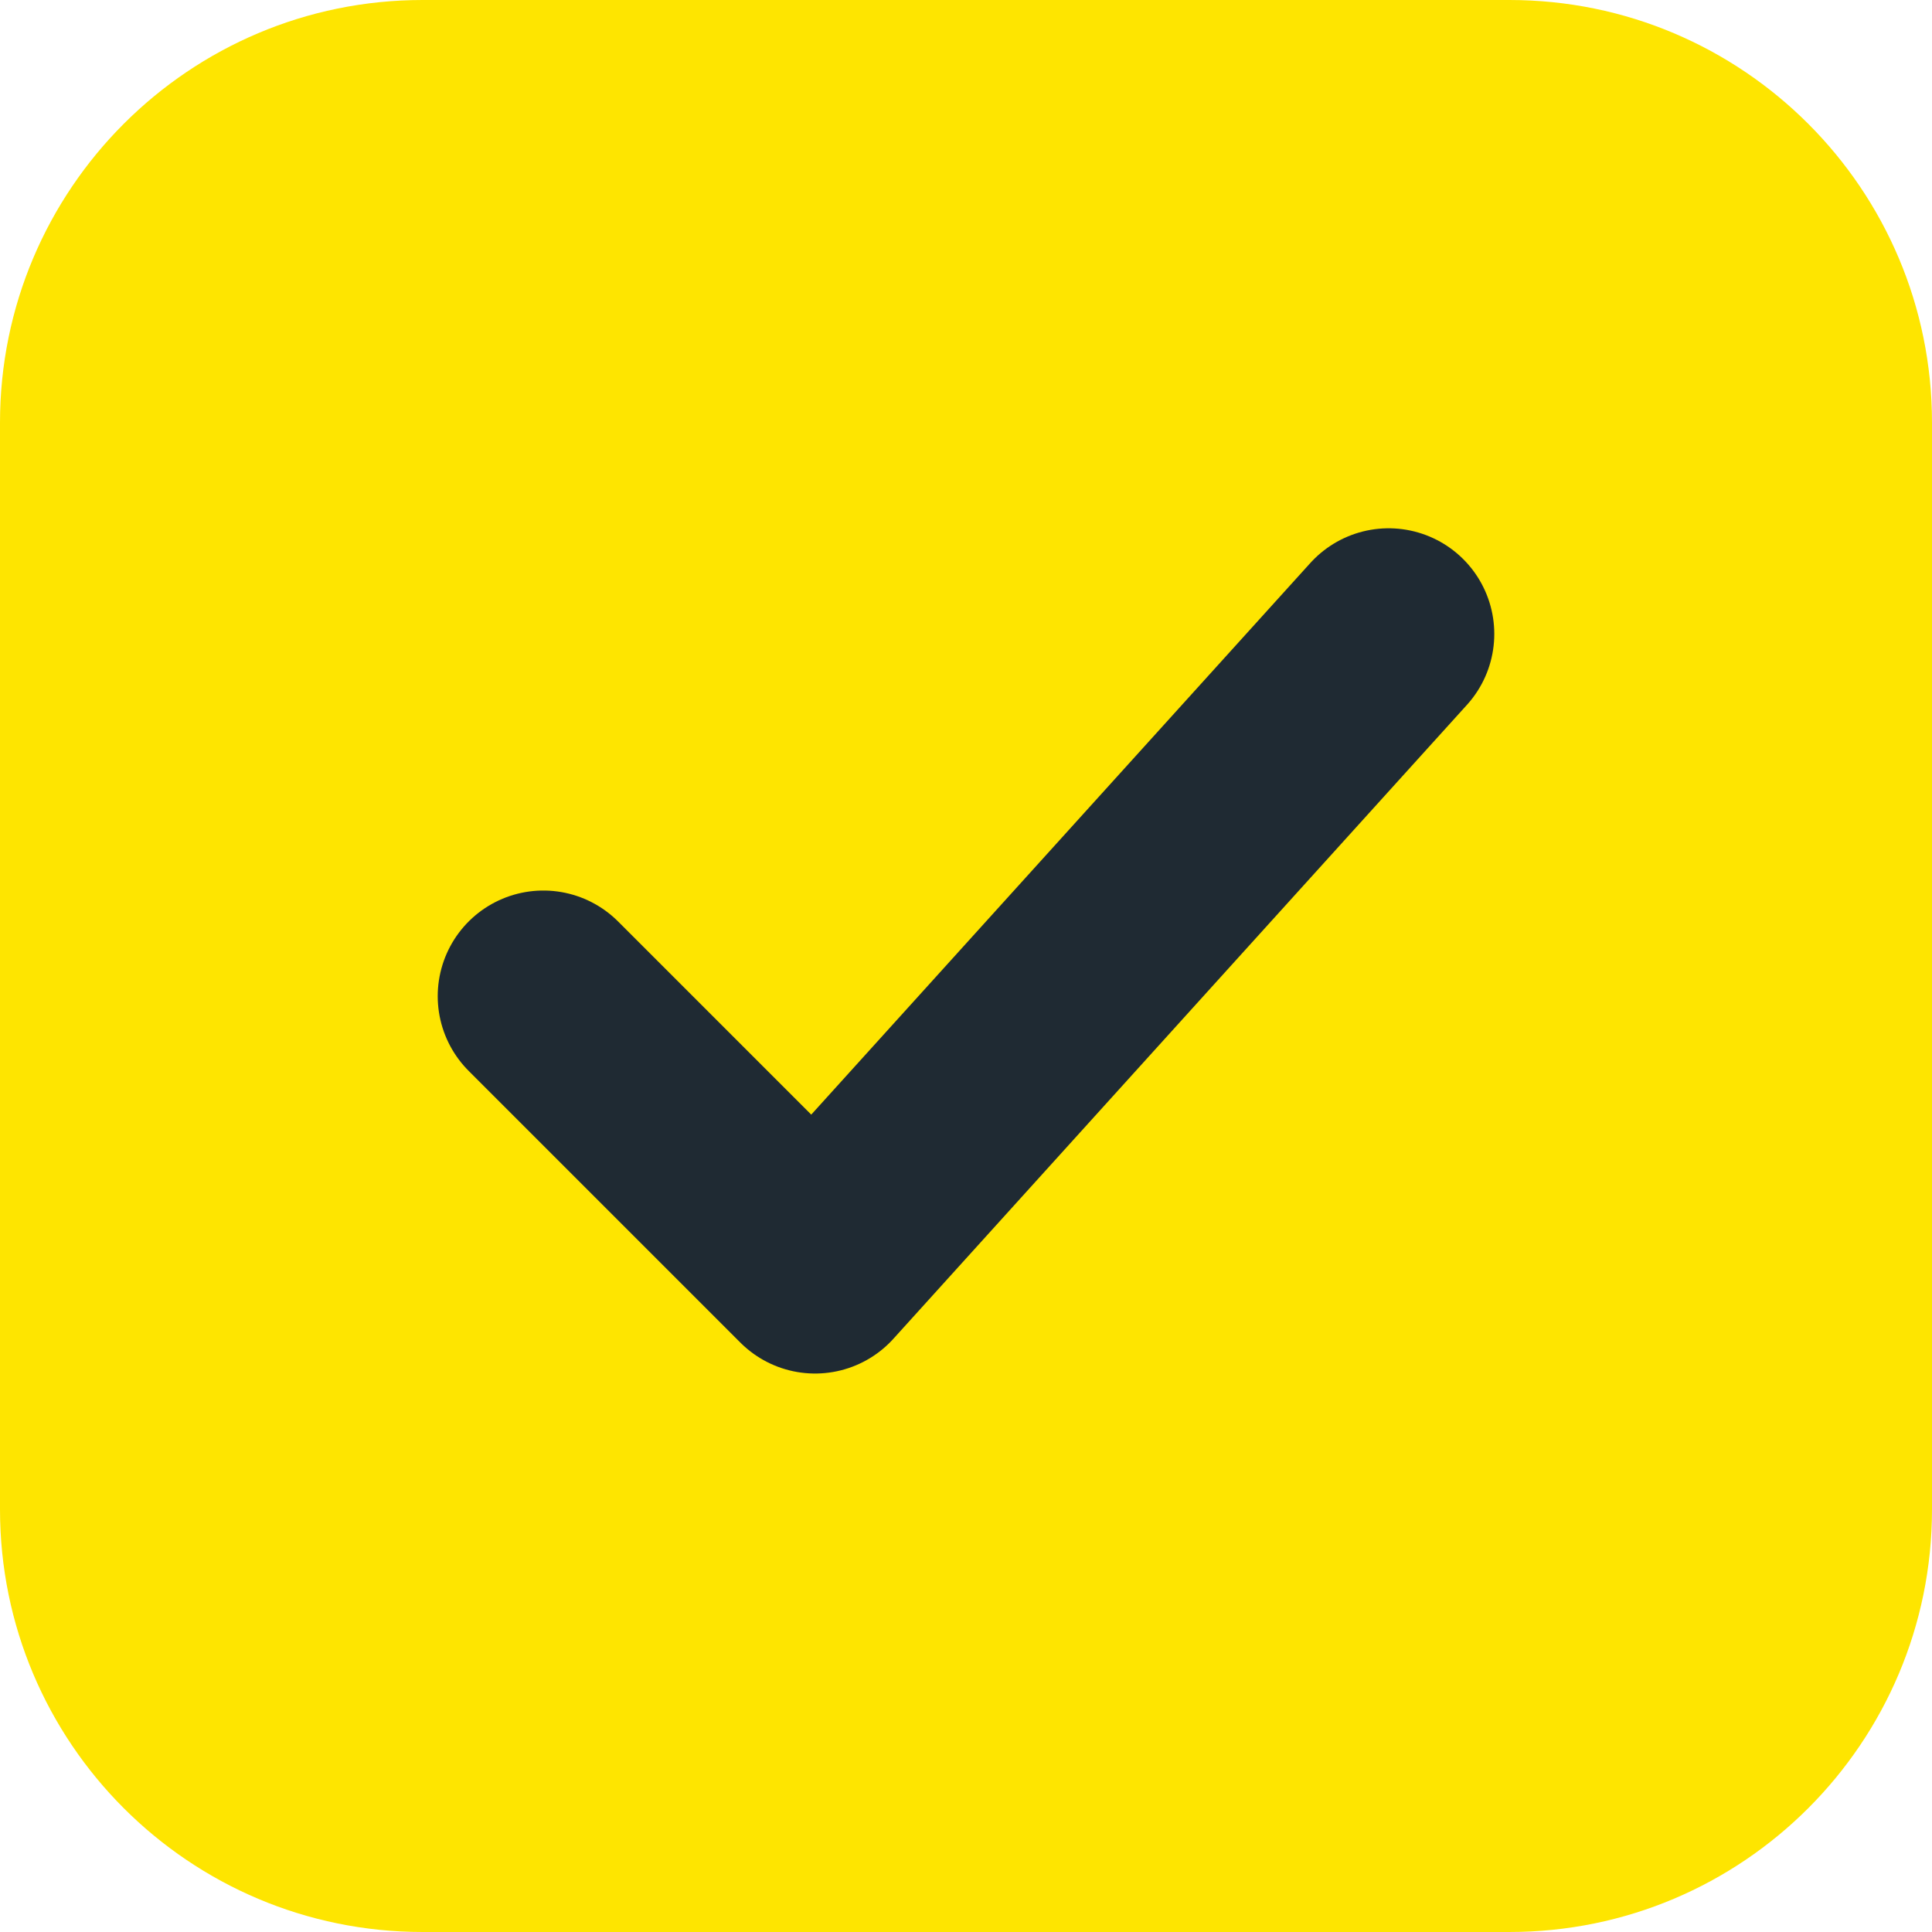
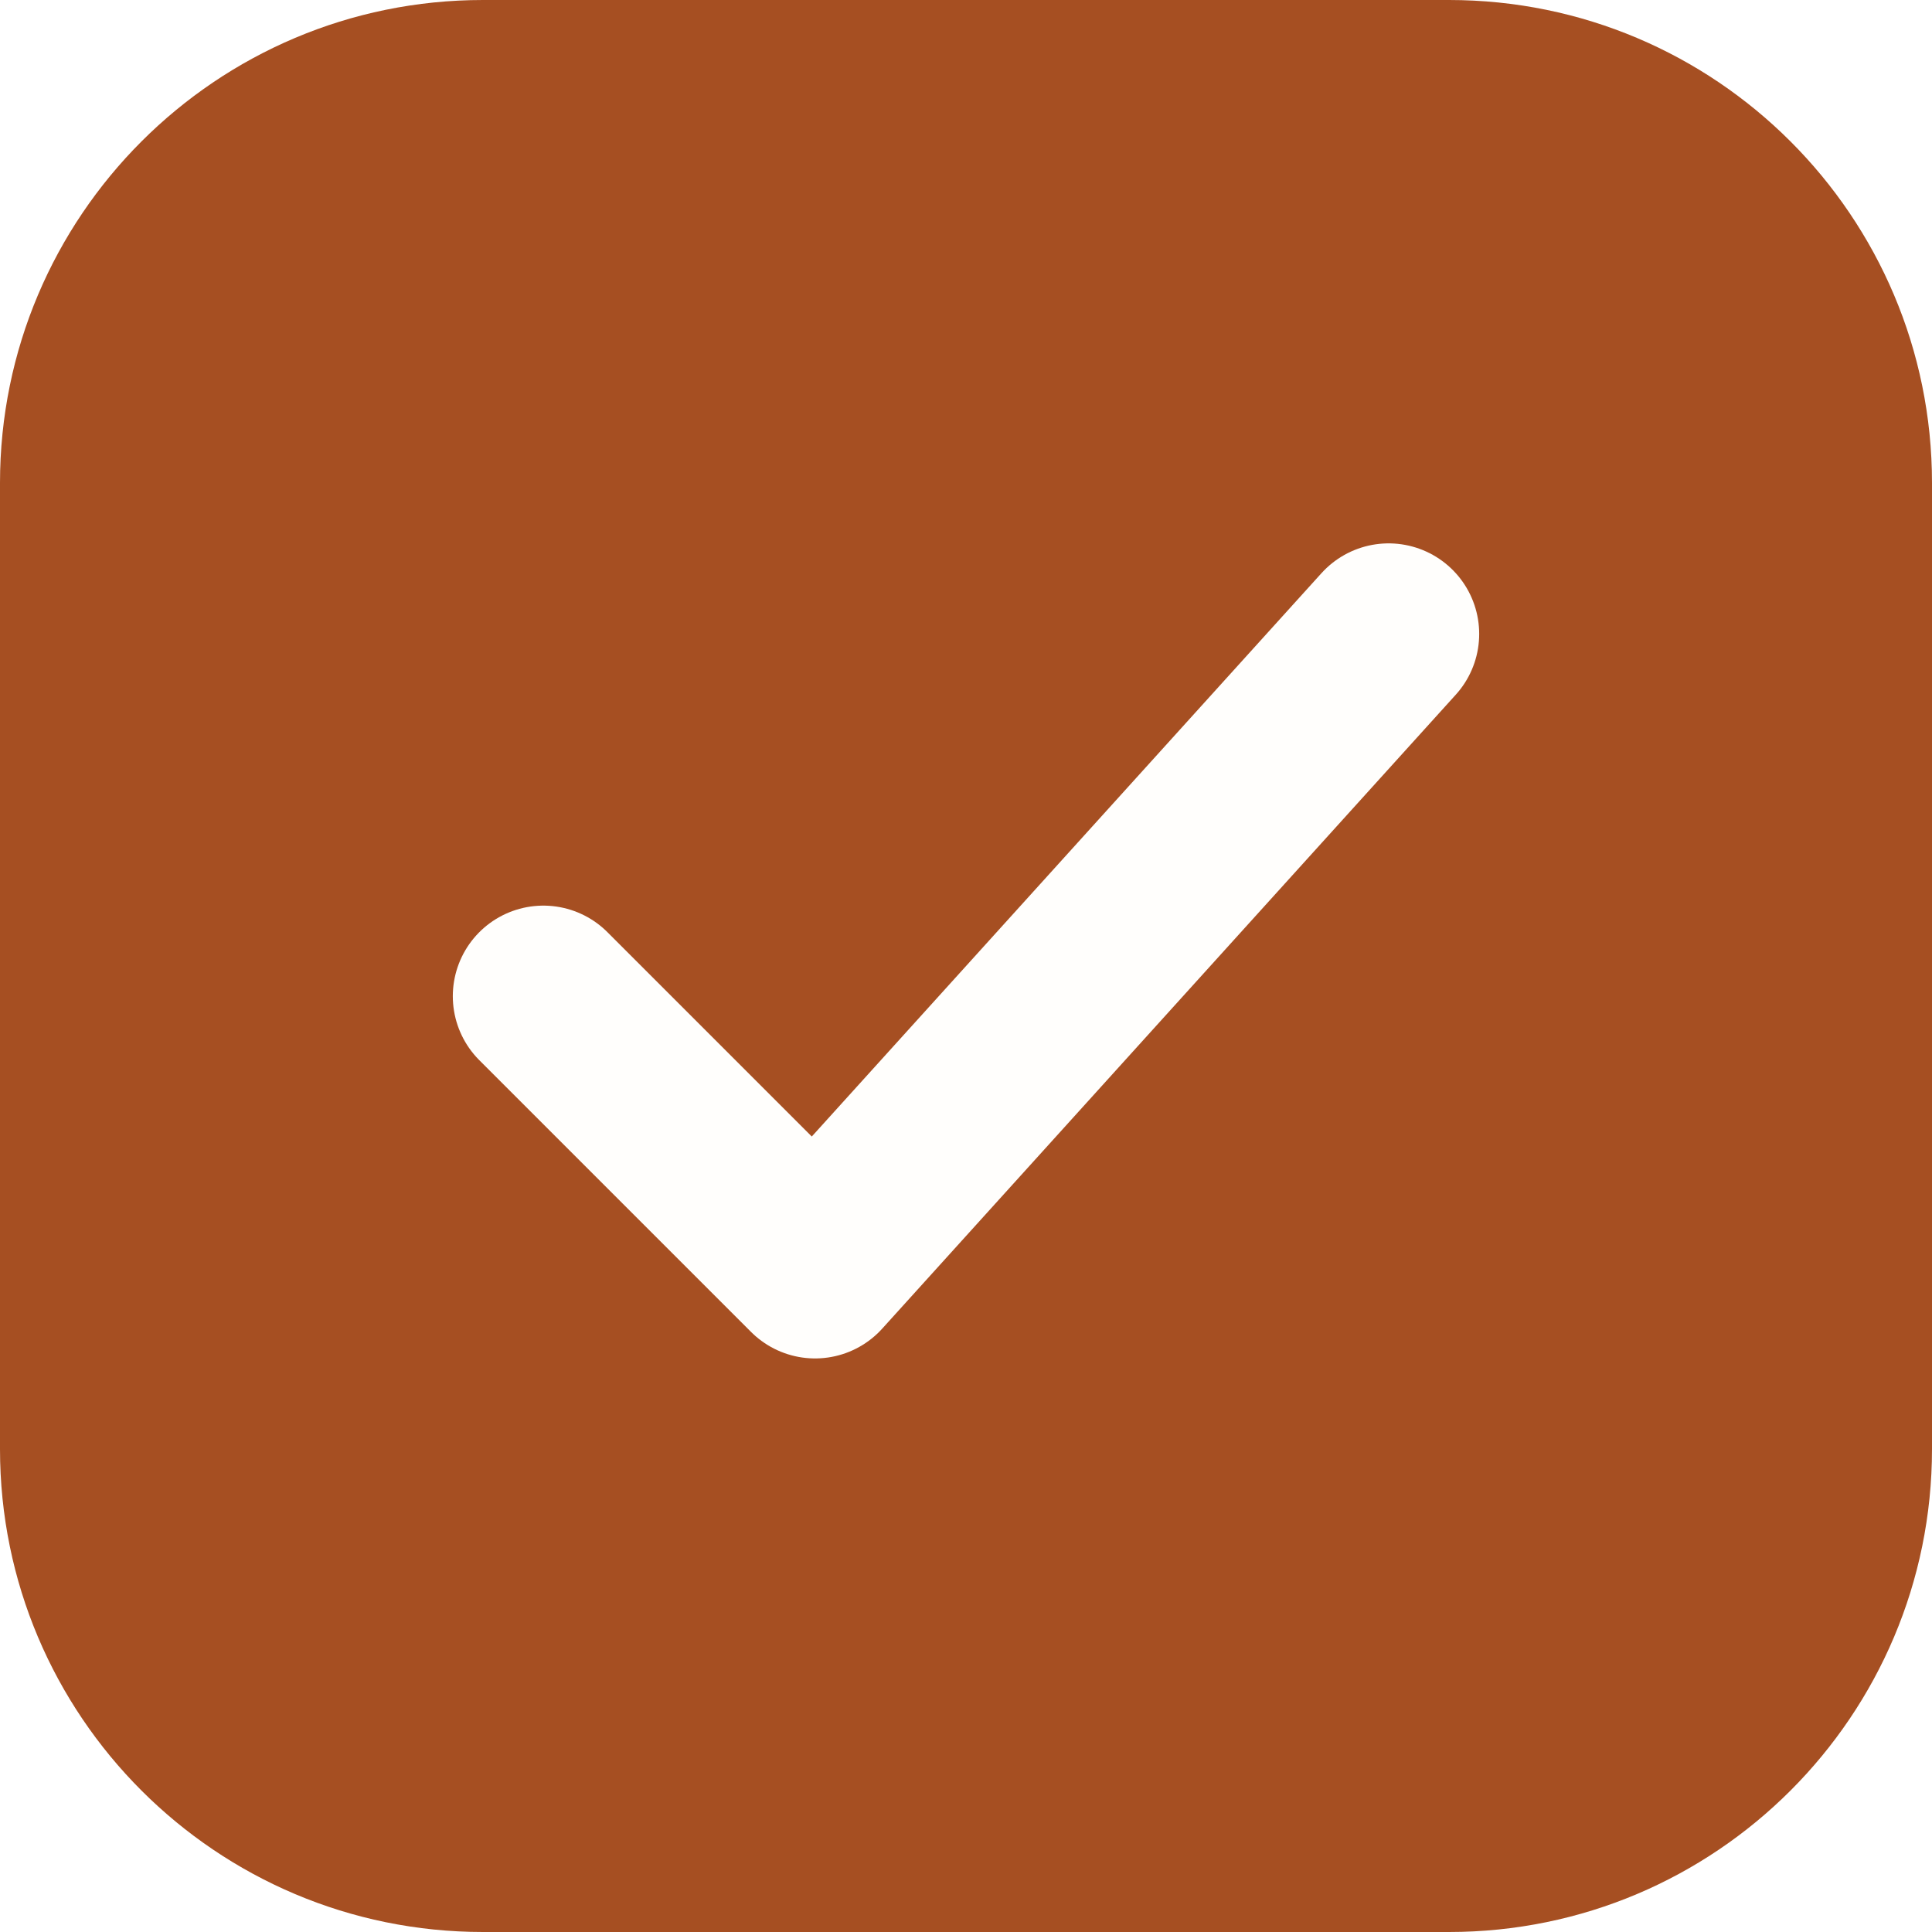
<svg xmlns="http://www.w3.org/2000/svg" viewBox="0 0 64 64">
-   <rect width="64" height="64" rx="14" fill="#fee500" />
-   <path d="M18 33l9 9 19-21" fill="none" stroke="#1f2a33" stroke-width="7" stroke-linecap="round" stroke-linejoin="round" />
+   <rect width="64" height="64" rx="16" fill="#A64F22" />
+   <path d="M18 33l9 9 19-21" fill="none" stroke="#FFFEFC" stroke-width="6" stroke-linecap="round" stroke-linejoin="round" />
</svg>
